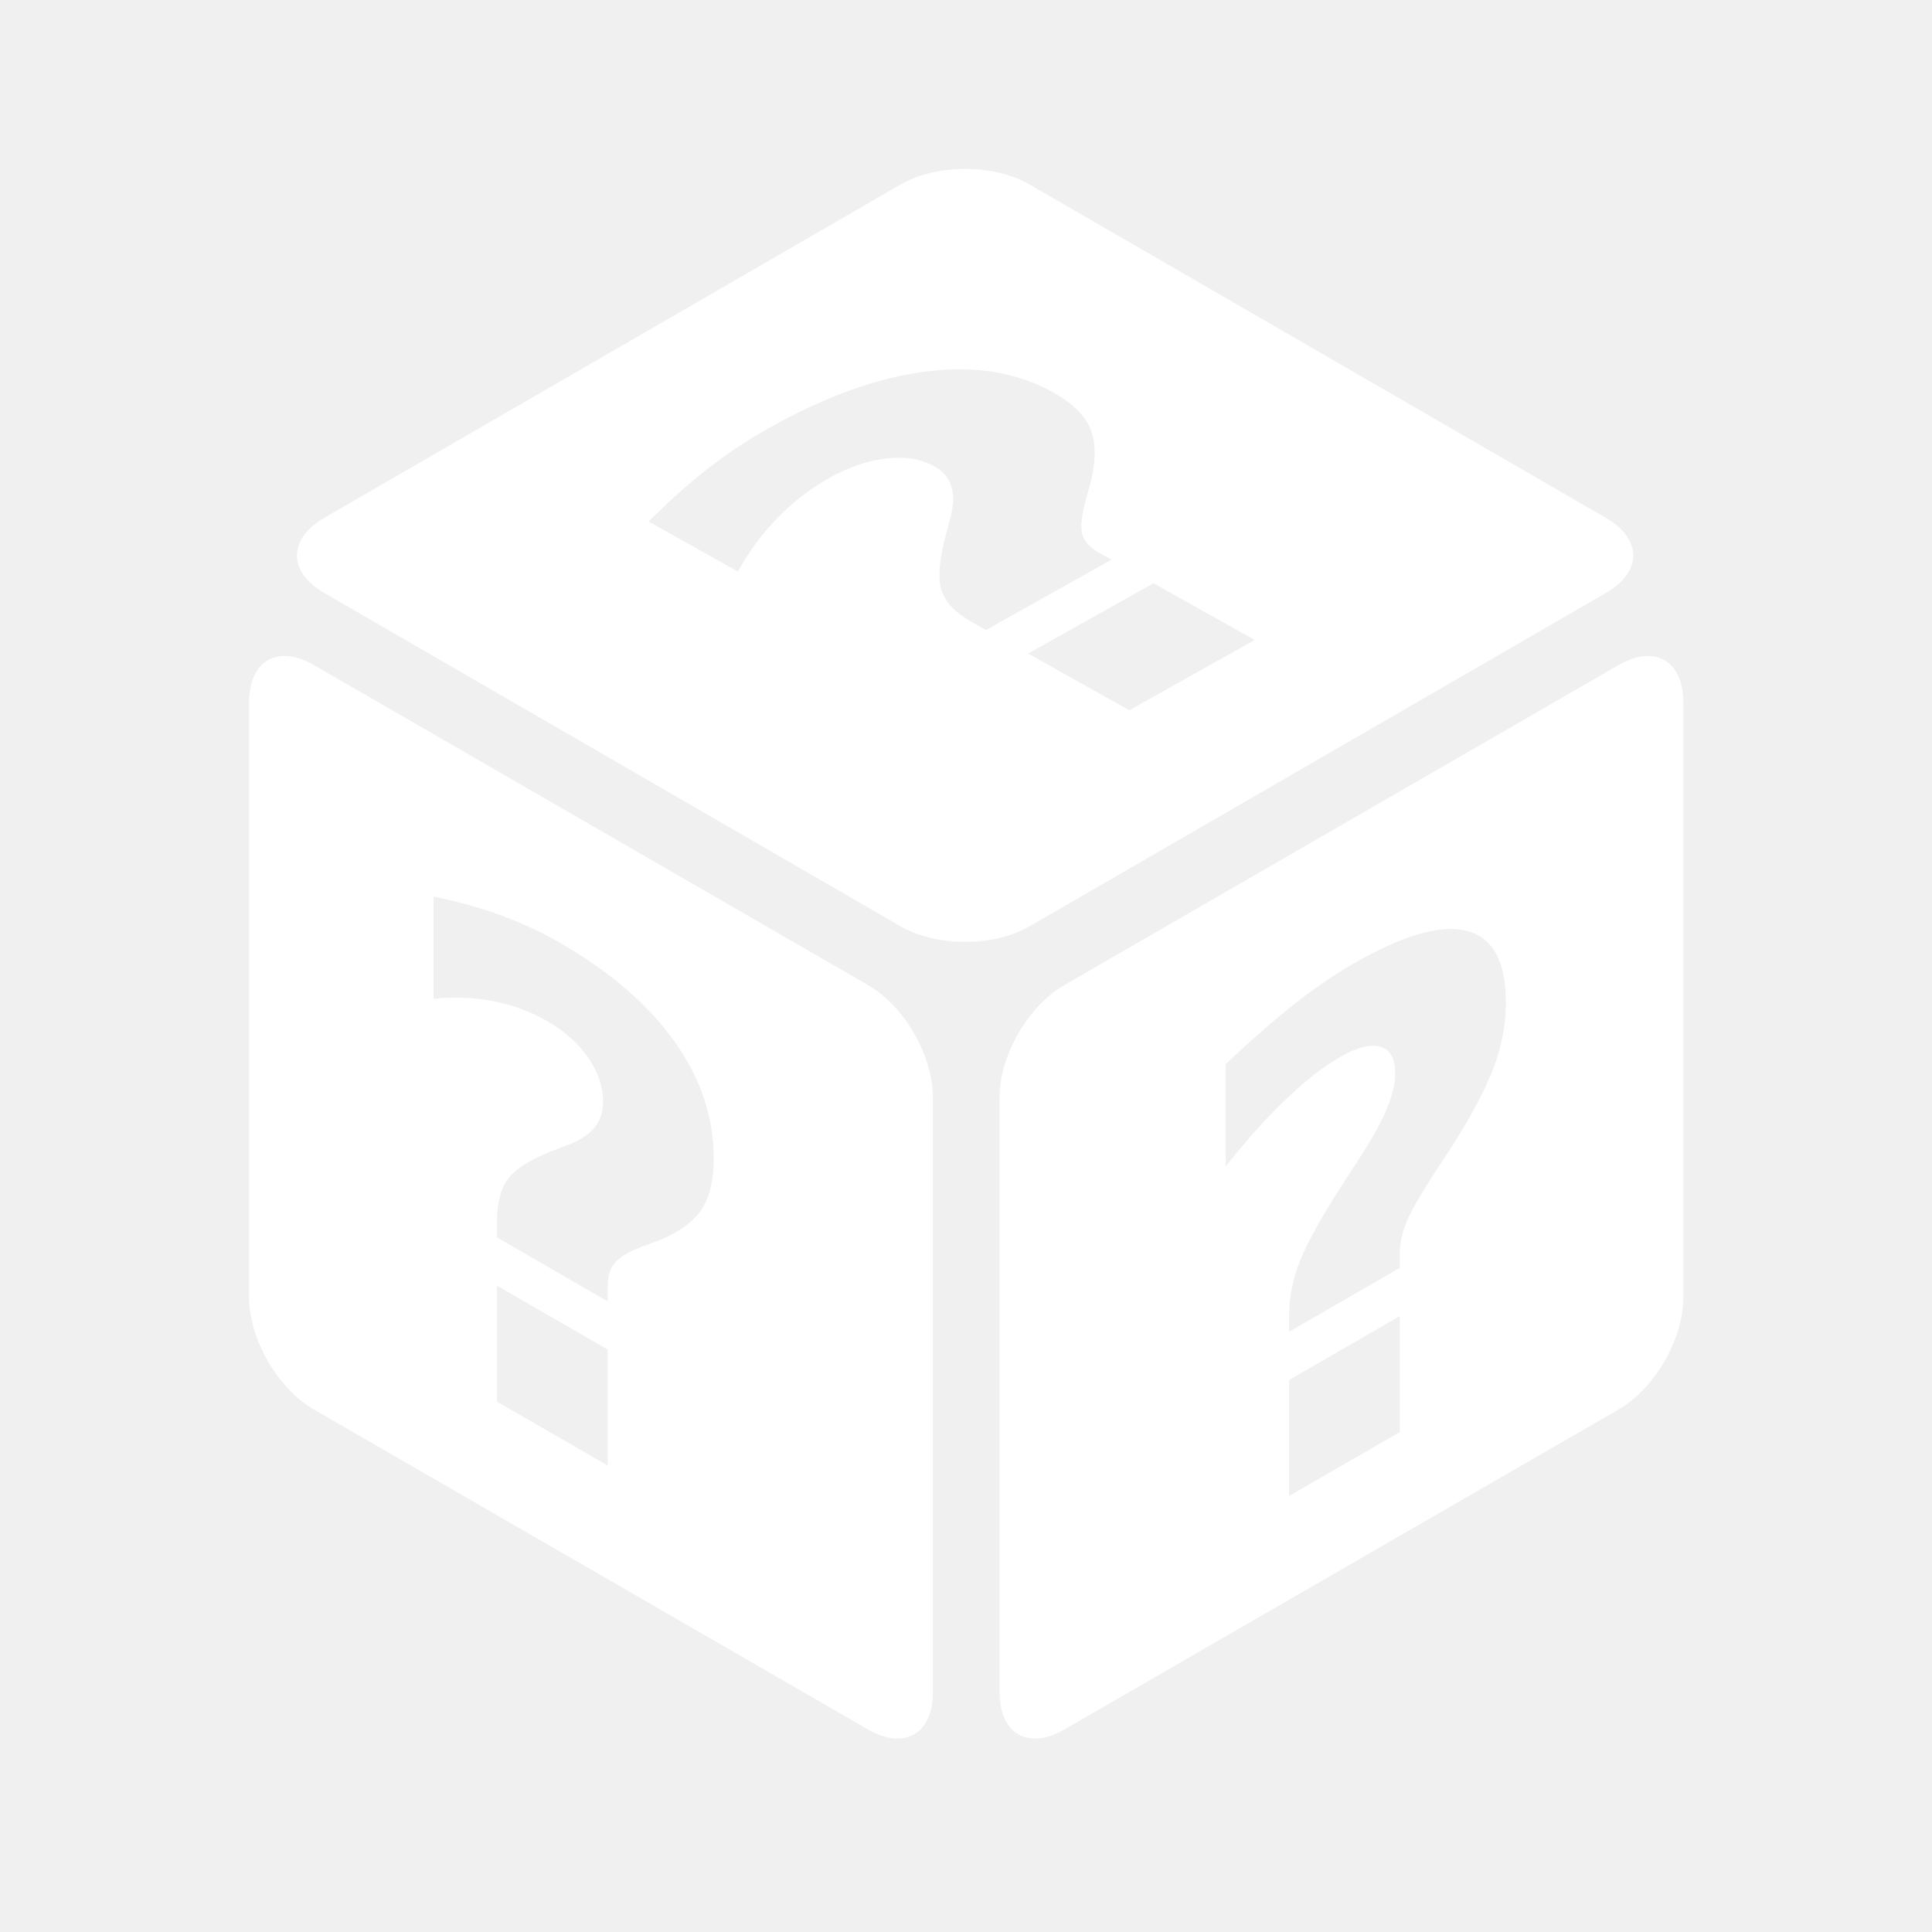
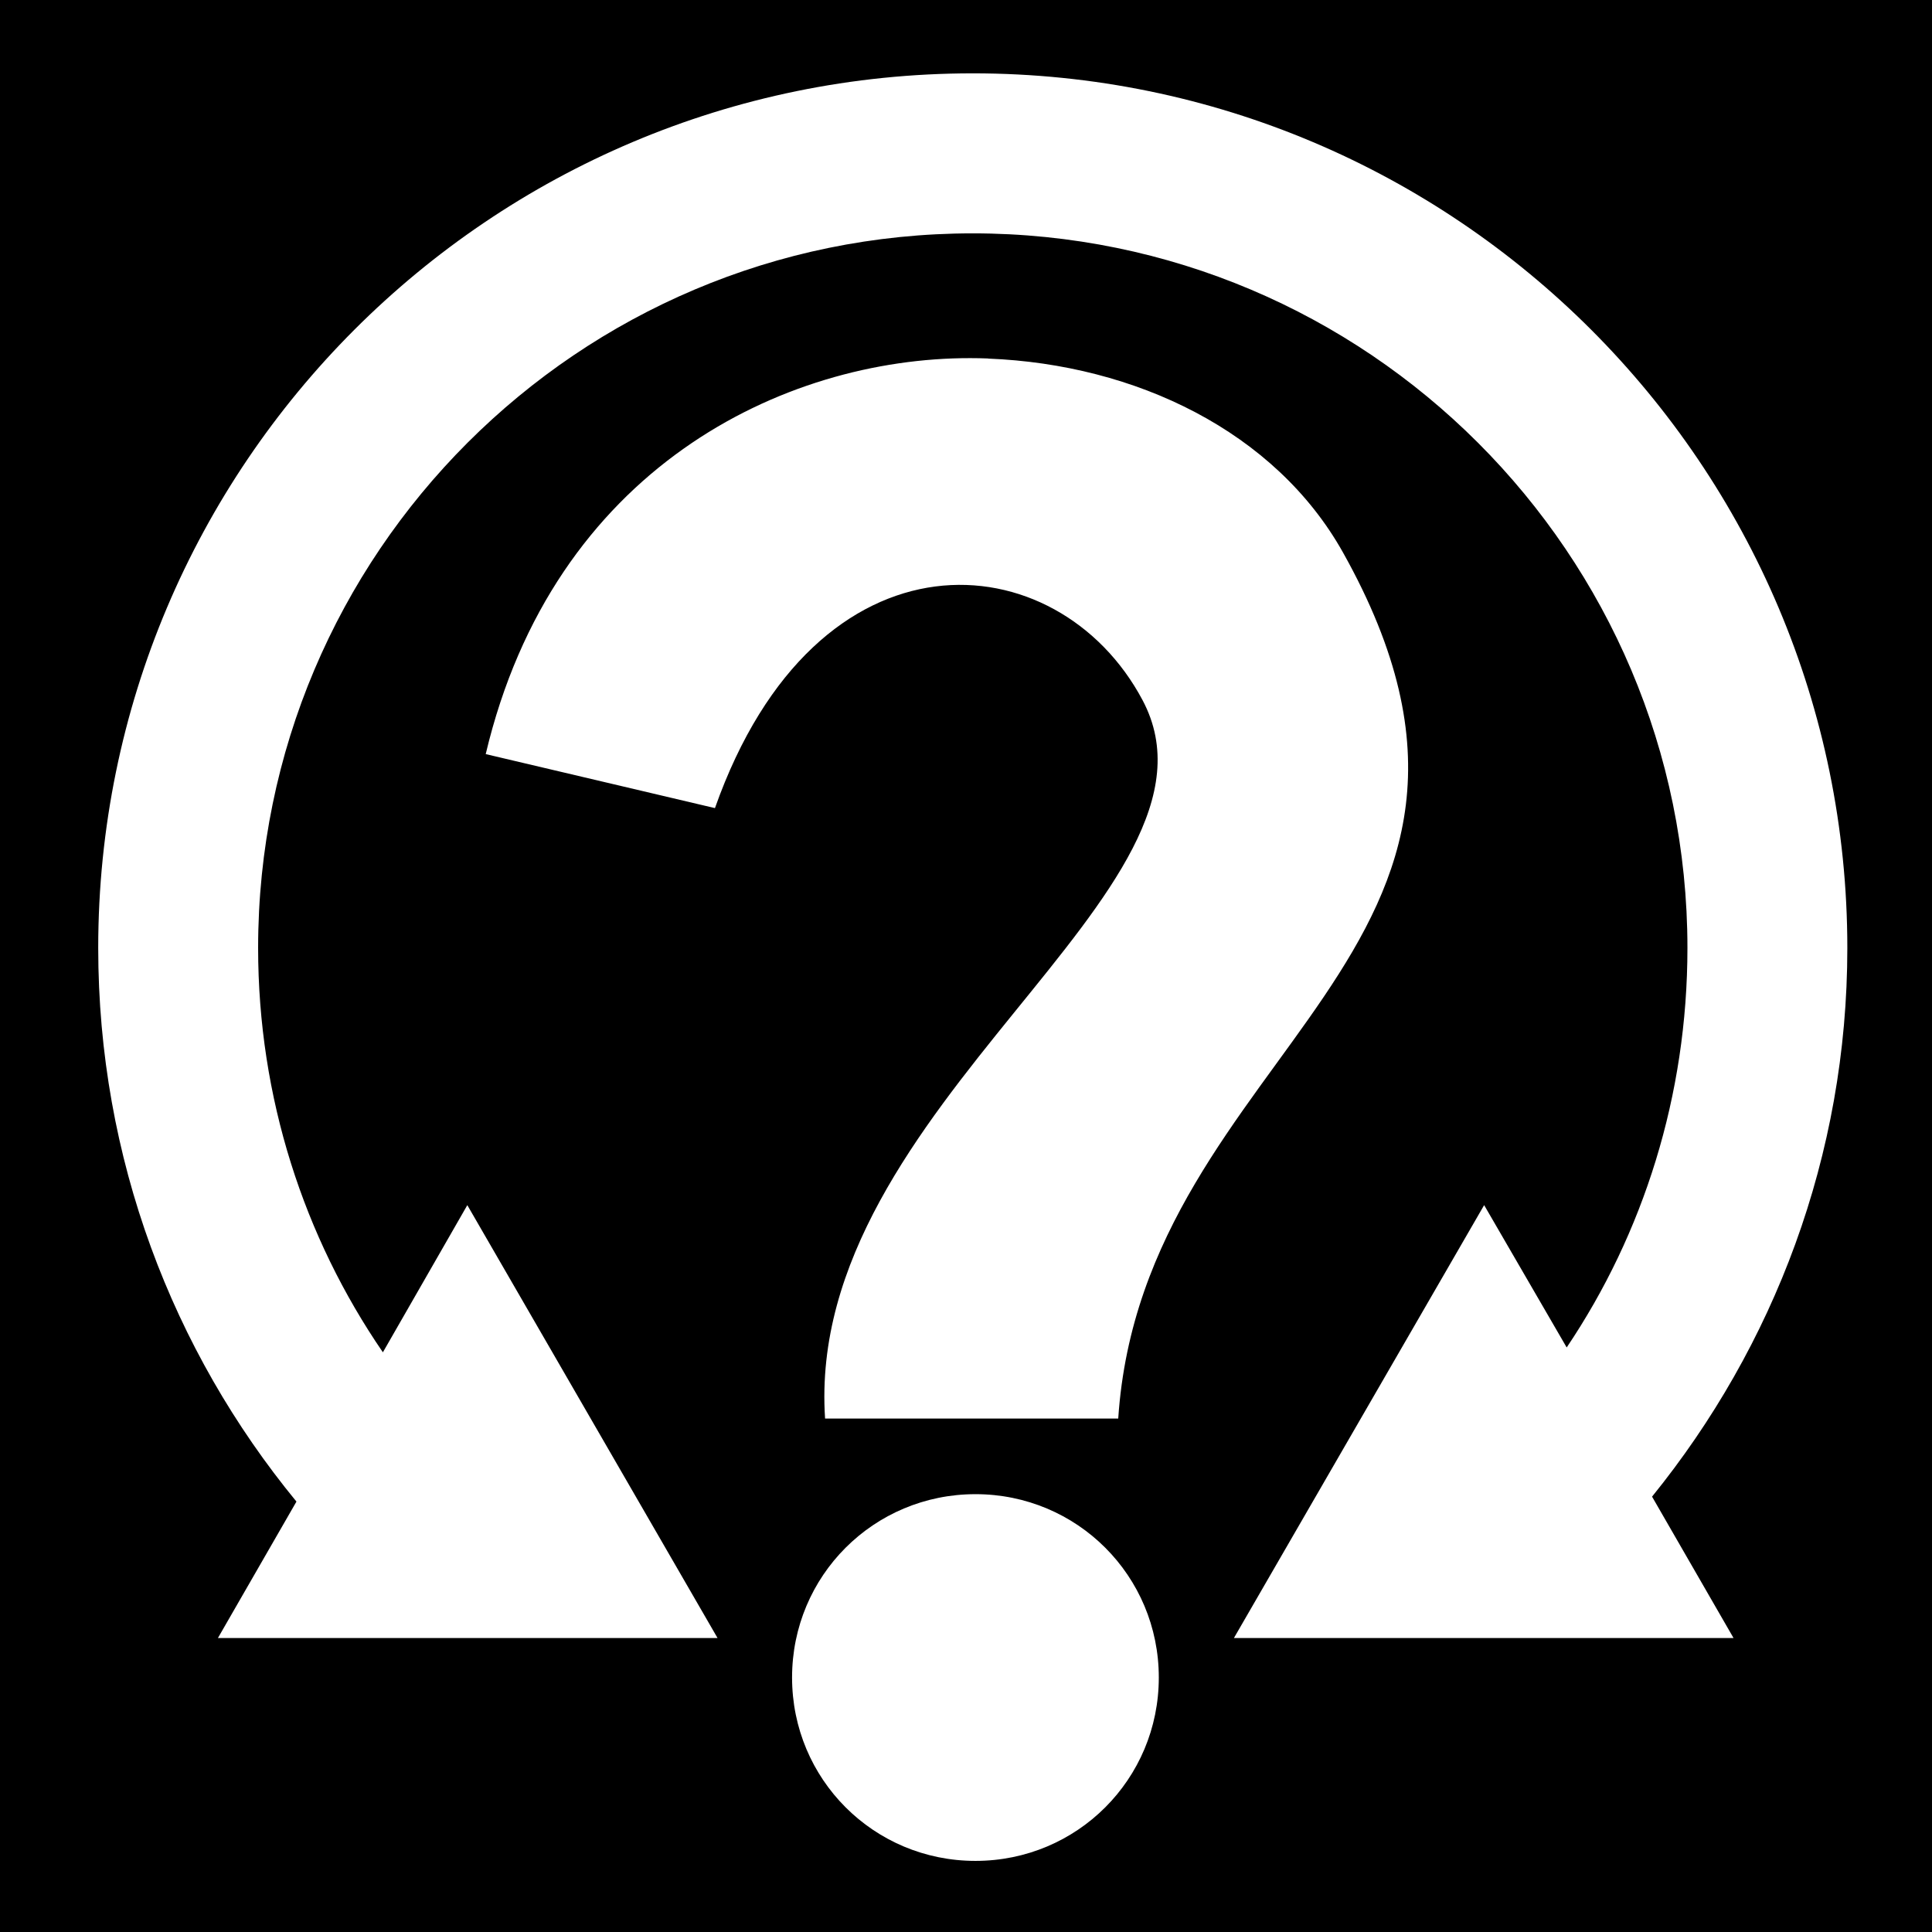
<svg xmlns="http://www.w3.org/2000/svg" viewBox="0 0 512 512" style="height: 512px; width: 512px;">
+   <path d="M0 0h512v512H0z" fill="#000" fill-opacity="1" />
  <g class="" transform="translate(0,0)" style="touch-action: none;">
-     <path d="M255.76 44.764c-6.176 0-12.353 1.384-17.137 4.152L85.87 137.276c-9.57 5.536-9.57 14.29 0 19.826l152.753 88.36c9.57 5.536 24.703 5.536 34.272 0l152.753-88.36c9.57-5.535 9.57-14.29 0-19.825l-152.753-88.36c-4.785-2.77-10.96-4.153-17.135-4.153zm-.824 53.11c9.013.097 17.117 2.162 24.31 6.192 4.92 2.758 8.143 5.903 9.666 9.438 1.473 3.507 1.56 8.13.26 13.865l-1.6 5.706c-1.06 4.083-1.28 7.02-.66 8.81.57 1.764 1.983 3.278 4.242 4.544l3.39 1.898-33.235 18.62-3.693-2.067c-4.118-2.306-6.744-4.912-7.883-7.82-1.188-2.935-.99-7.603.594-14.005l1.524-5.748c.887-3.423.973-6.23.26-8.418-.653-2.224-2.134-3.983-4.444-5.277-3.515-1.97-7.726-2.676-12.63-2.123-4.956.526-10.072 2.268-15.35 5.225-4.972 2.785-9.487 6.272-13.55 10.46-4.112 4.162-7.64 8.924-10.587 14.288L171.9 138.21c5.318-5.34 10.543-10.01 15.676-14.013 5.134-4 10.554-7.6 16.262-10.8 14.976-8.39 28.903-13.38 41.78-14.967 3.208-.404 6.315-.59 9.32-.557zm50.757 56.7l26.815 15.024-33.235 18.62-26.816-15.023 33.236-18.62zM75.67 173.84c-5.753-.155-9.664 4.336-9.664 12.28v157.696c0 11.052 7.57 24.163 17.14 29.69l146.93 84.848c9.57 5.526 17.14 1.156 17.14-9.895V290.76c0-11.052-7.57-24.16-17.14-29.688l-146.93-84.847c-2.69-1.555-5.225-2.327-7.476-2.387zm360.773.002c-2.25.06-4.783.83-7.474 2.385l-146.935 84.847c-9.57 5.527-17.14 18.638-17.14 29.69v157.7c0 11.05 7.57 15.418 17.14 9.89L428.97 373.51c9.57-5.527 17.137-18.636 17.137-29.688v-157.7c0-7.942-3.91-12.432-9.664-12.278zm-321.545 63.752c6.553 1.366 12.538 3.038 17.954 5.013 5.415 1.976 10.643 4.417 15.68 7.325 13.213 7.63 23.286 16.324 30.218 26.082 6.932 9.7 10.398 20.046 10.398 31.04 0 5.64-1.055 10.094-3.168 13.364-2.112 3.212-5.714 5.91-10.804 8.094l-5.2 1.92c-3.682 1.442-6.093 2.928-7.23 4.46-1.137 1.472-1.705 3.502-1.705 6.092v3.885l-29.325-16.933v-4.23c0-4.72.892-8.376 2.68-10.97 1.787-2.652 5.552-5.14 11.292-7.467l5.2-2.006c3.087-1.21 5.334-2.732 6.742-4.567 1.46-1.803 2.192-4.028 2.192-6.676 0-4.027-1.3-7.915-3.9-11.66-2.6-3.804-6.227-7.05-10.885-9.74-4.387-2.532-9.126-4.29-14.217-5.272-5.09-1.04-10.398-1.254-15.922-.645v-27.11zm269.54 8.607c1.522 0 2.932.165 4.232.493 6.932 1.696 10.398 8.04 10.398 19.034 0 5.64-1.056 11.314-3.168 17.023-2.112 5.65-5.714 12.507-10.804 20.568l-5.2 7.924c-3.682 5.695-6.093 9.963-7.23 12.807-1.137 2.785-1.705 5.473-1.705 8.063v3.885l-29.325 16.932v-4.23c0-4.72.894-9.41 2.68-14.067 1.79-4.715 5.552-11.55 11.292-20.504l5.2-8.01c3.087-4.776 5.334-8.894 6.742-12.354 1.46-3.492 2.192-6.562 2.192-9.21 0-4.028-1.3-6.414-3.898-7.158-2.6-.8-6.23.142-10.887 2.83-4.387 2.533-9.124 6.25-14.215 11.145-5.09 4.84-10.398 10.752-15.922 17.74v-27.11c6.553-6.2 12.536-11.44 17.95-15.718 5.417-4.278 10.645-7.87 15.68-10.777 10.738-6.2 19.4-9.302 25.99-9.307zm-252.723 94.515l29.326 16.93v30.736l-29.325-16.93v-30.735zm239.246 8.06v30.735l-29.325 16.93v-30.733l29.326-16.932z" fill="#fff" fill-opacity="1" />
+     <path d="M257.78 19.438c-127.92.016-231.75 103.855-231.75 231.78 0 55.734 19.71 106.776 52.532 146.72L57.75 434.094h132.406l-66.312-114.72-22.375 39c-20.9-30.478-33.064-67.442-33.064-107.155 0-104.523 84.854-189.376 189.375-189.376 104.523 0 189.408 84.853 189.408 189.375 0 39.108-11.68 75.664-32 105.874l-21.875-37.72L327 434.095h132.406l-21.594-37.47c32.225-39.78 51.75-90.253 51.75-145.405 0-127.927-103.827-231.766-231.75-231.782h-.03zm-.655 75.468c-49.528-.047-110.474 29.232-128.406 104.938l60.75 14.312c26.965-76.242 90.87-70.824 113.31-28.625 26.775 50.346-89.687 107.283-84.124 190.407h77.688c6.49-98.144 118.973-123.49 59.562-229.53C337.963 114.38 301 96.572 261.876 95.03V95c-1.573-.062-3.153-.092-4.75-.094zM258.5 395.97c-26.95 0-48.594 21.644-48.594 48.592 0 26.95 21.645 48.594 48.594 48.594 26.95 0 48.594-21.645 48.594-48.594 0-26.948-21.645-48.593-48.594-48.593z" fill="#fff" fill-opacity="1" />
  </g>
</svg>
